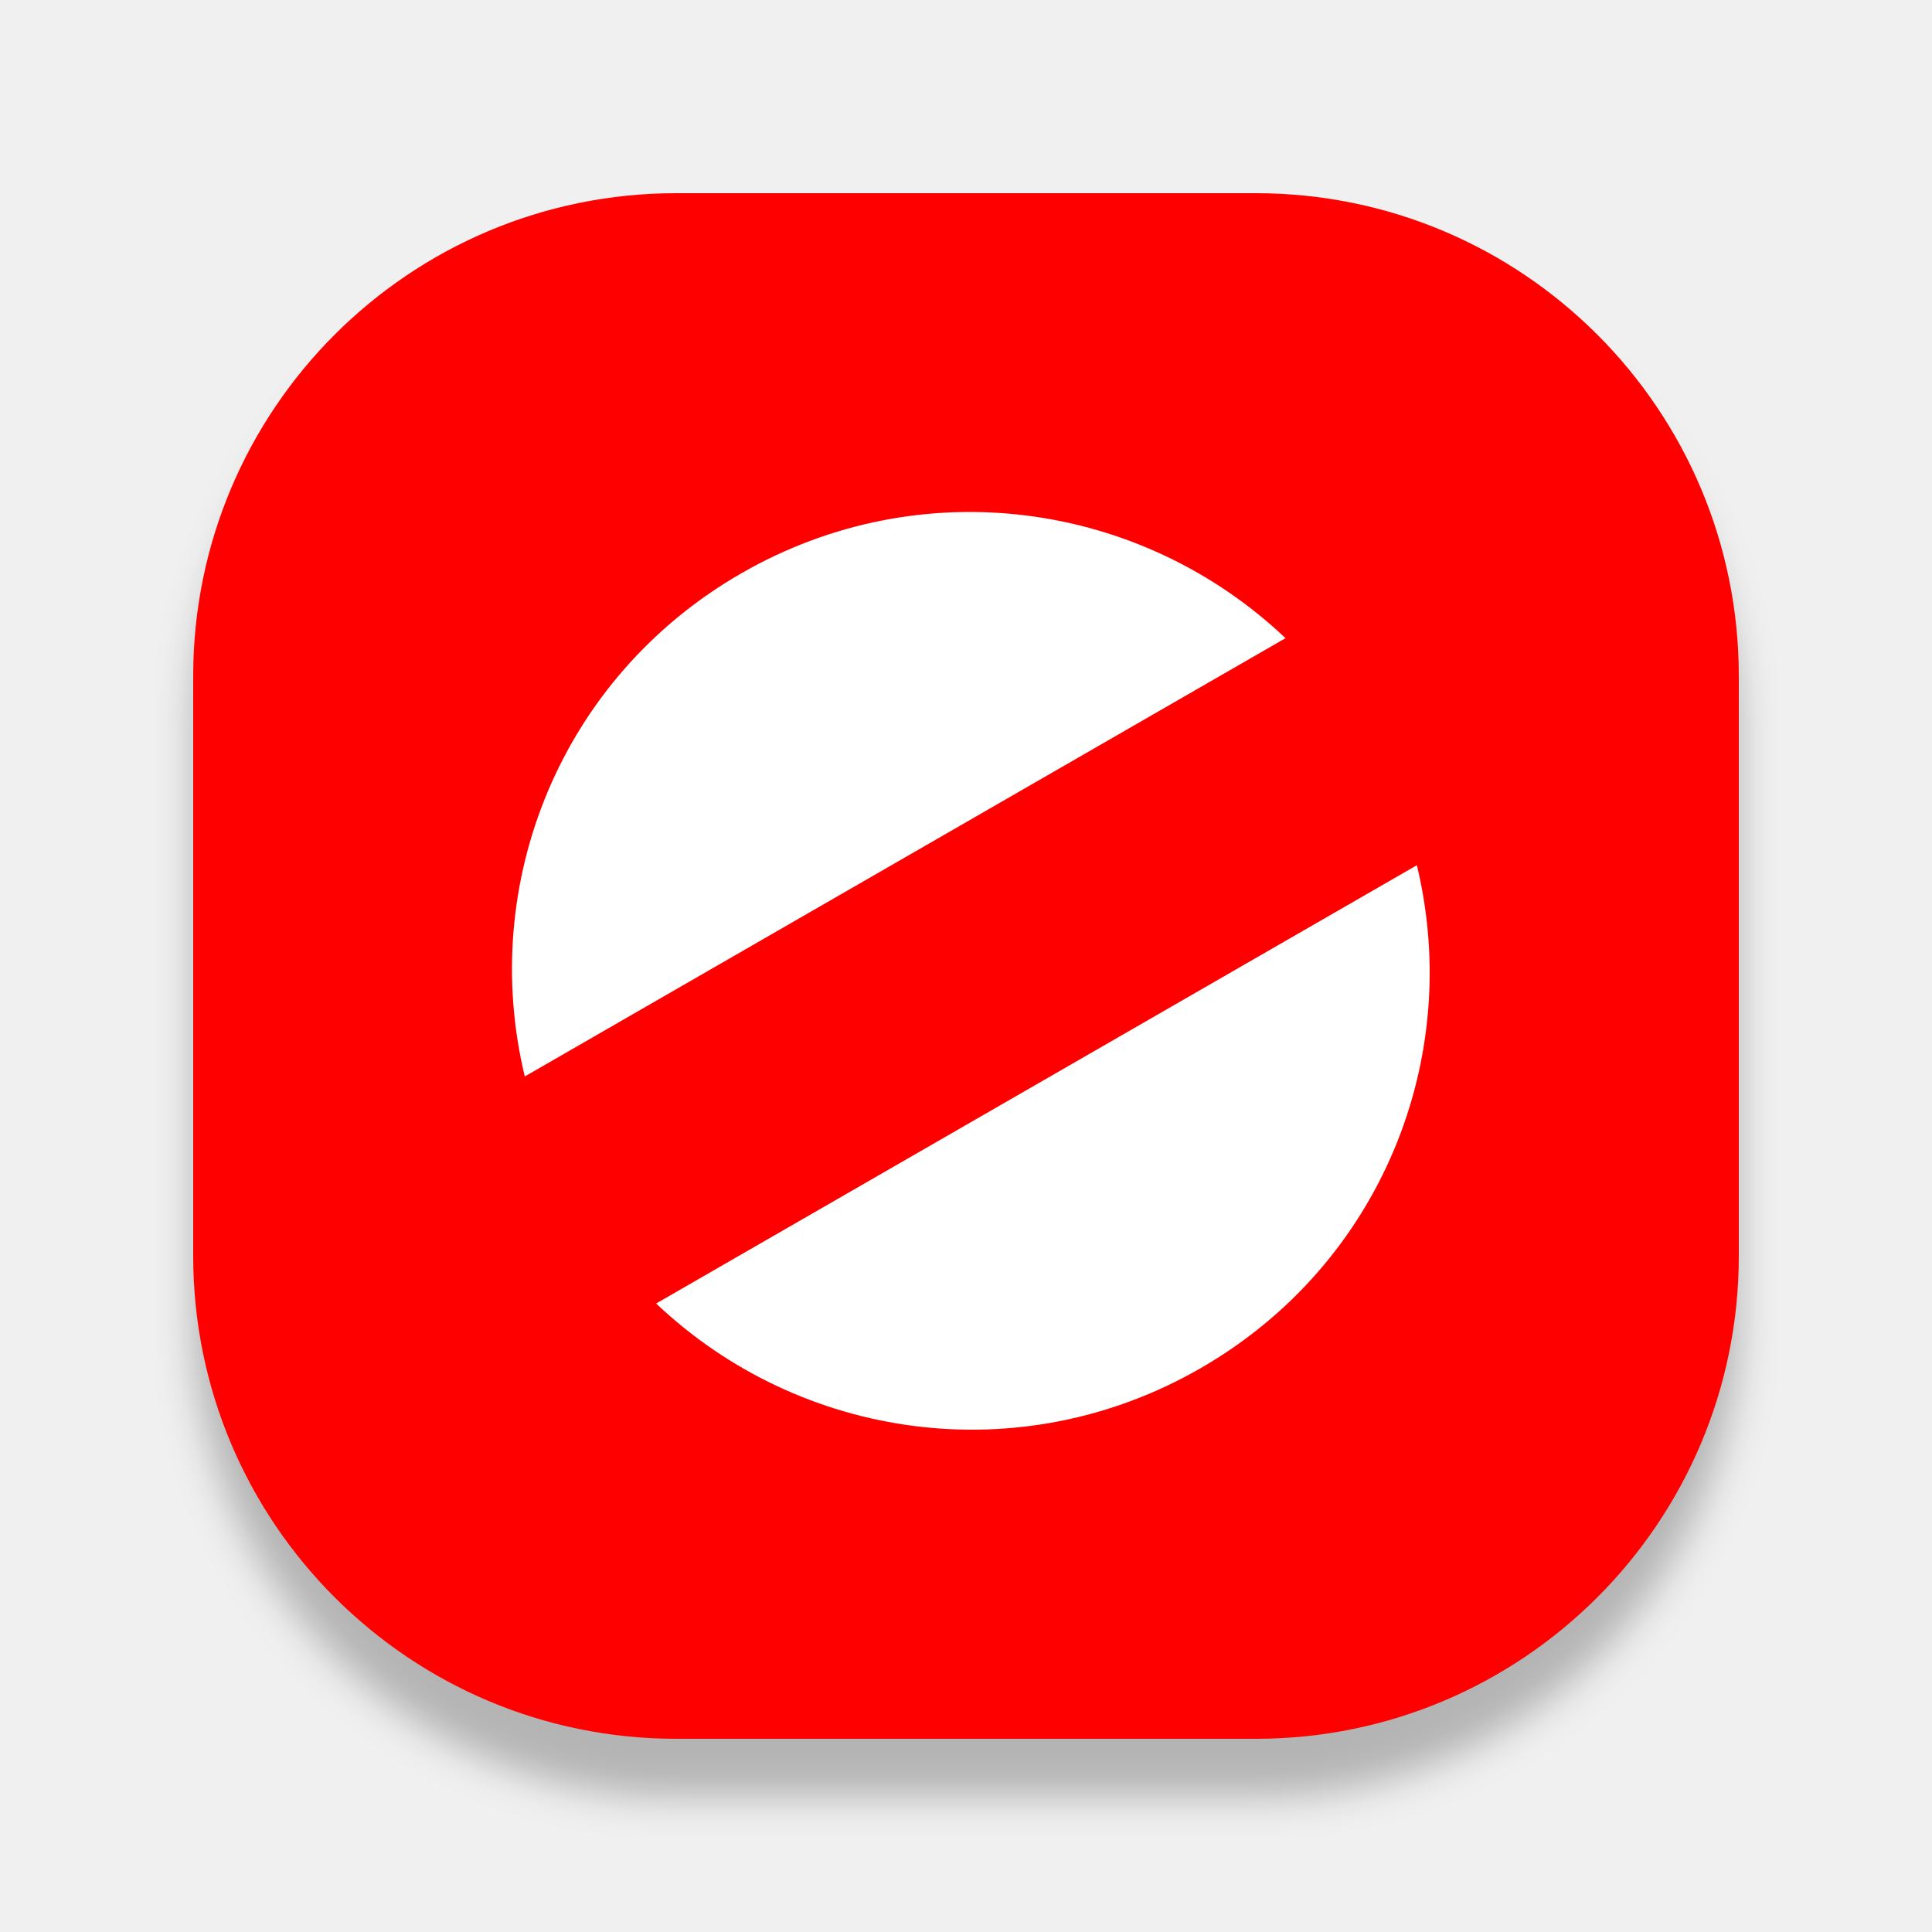
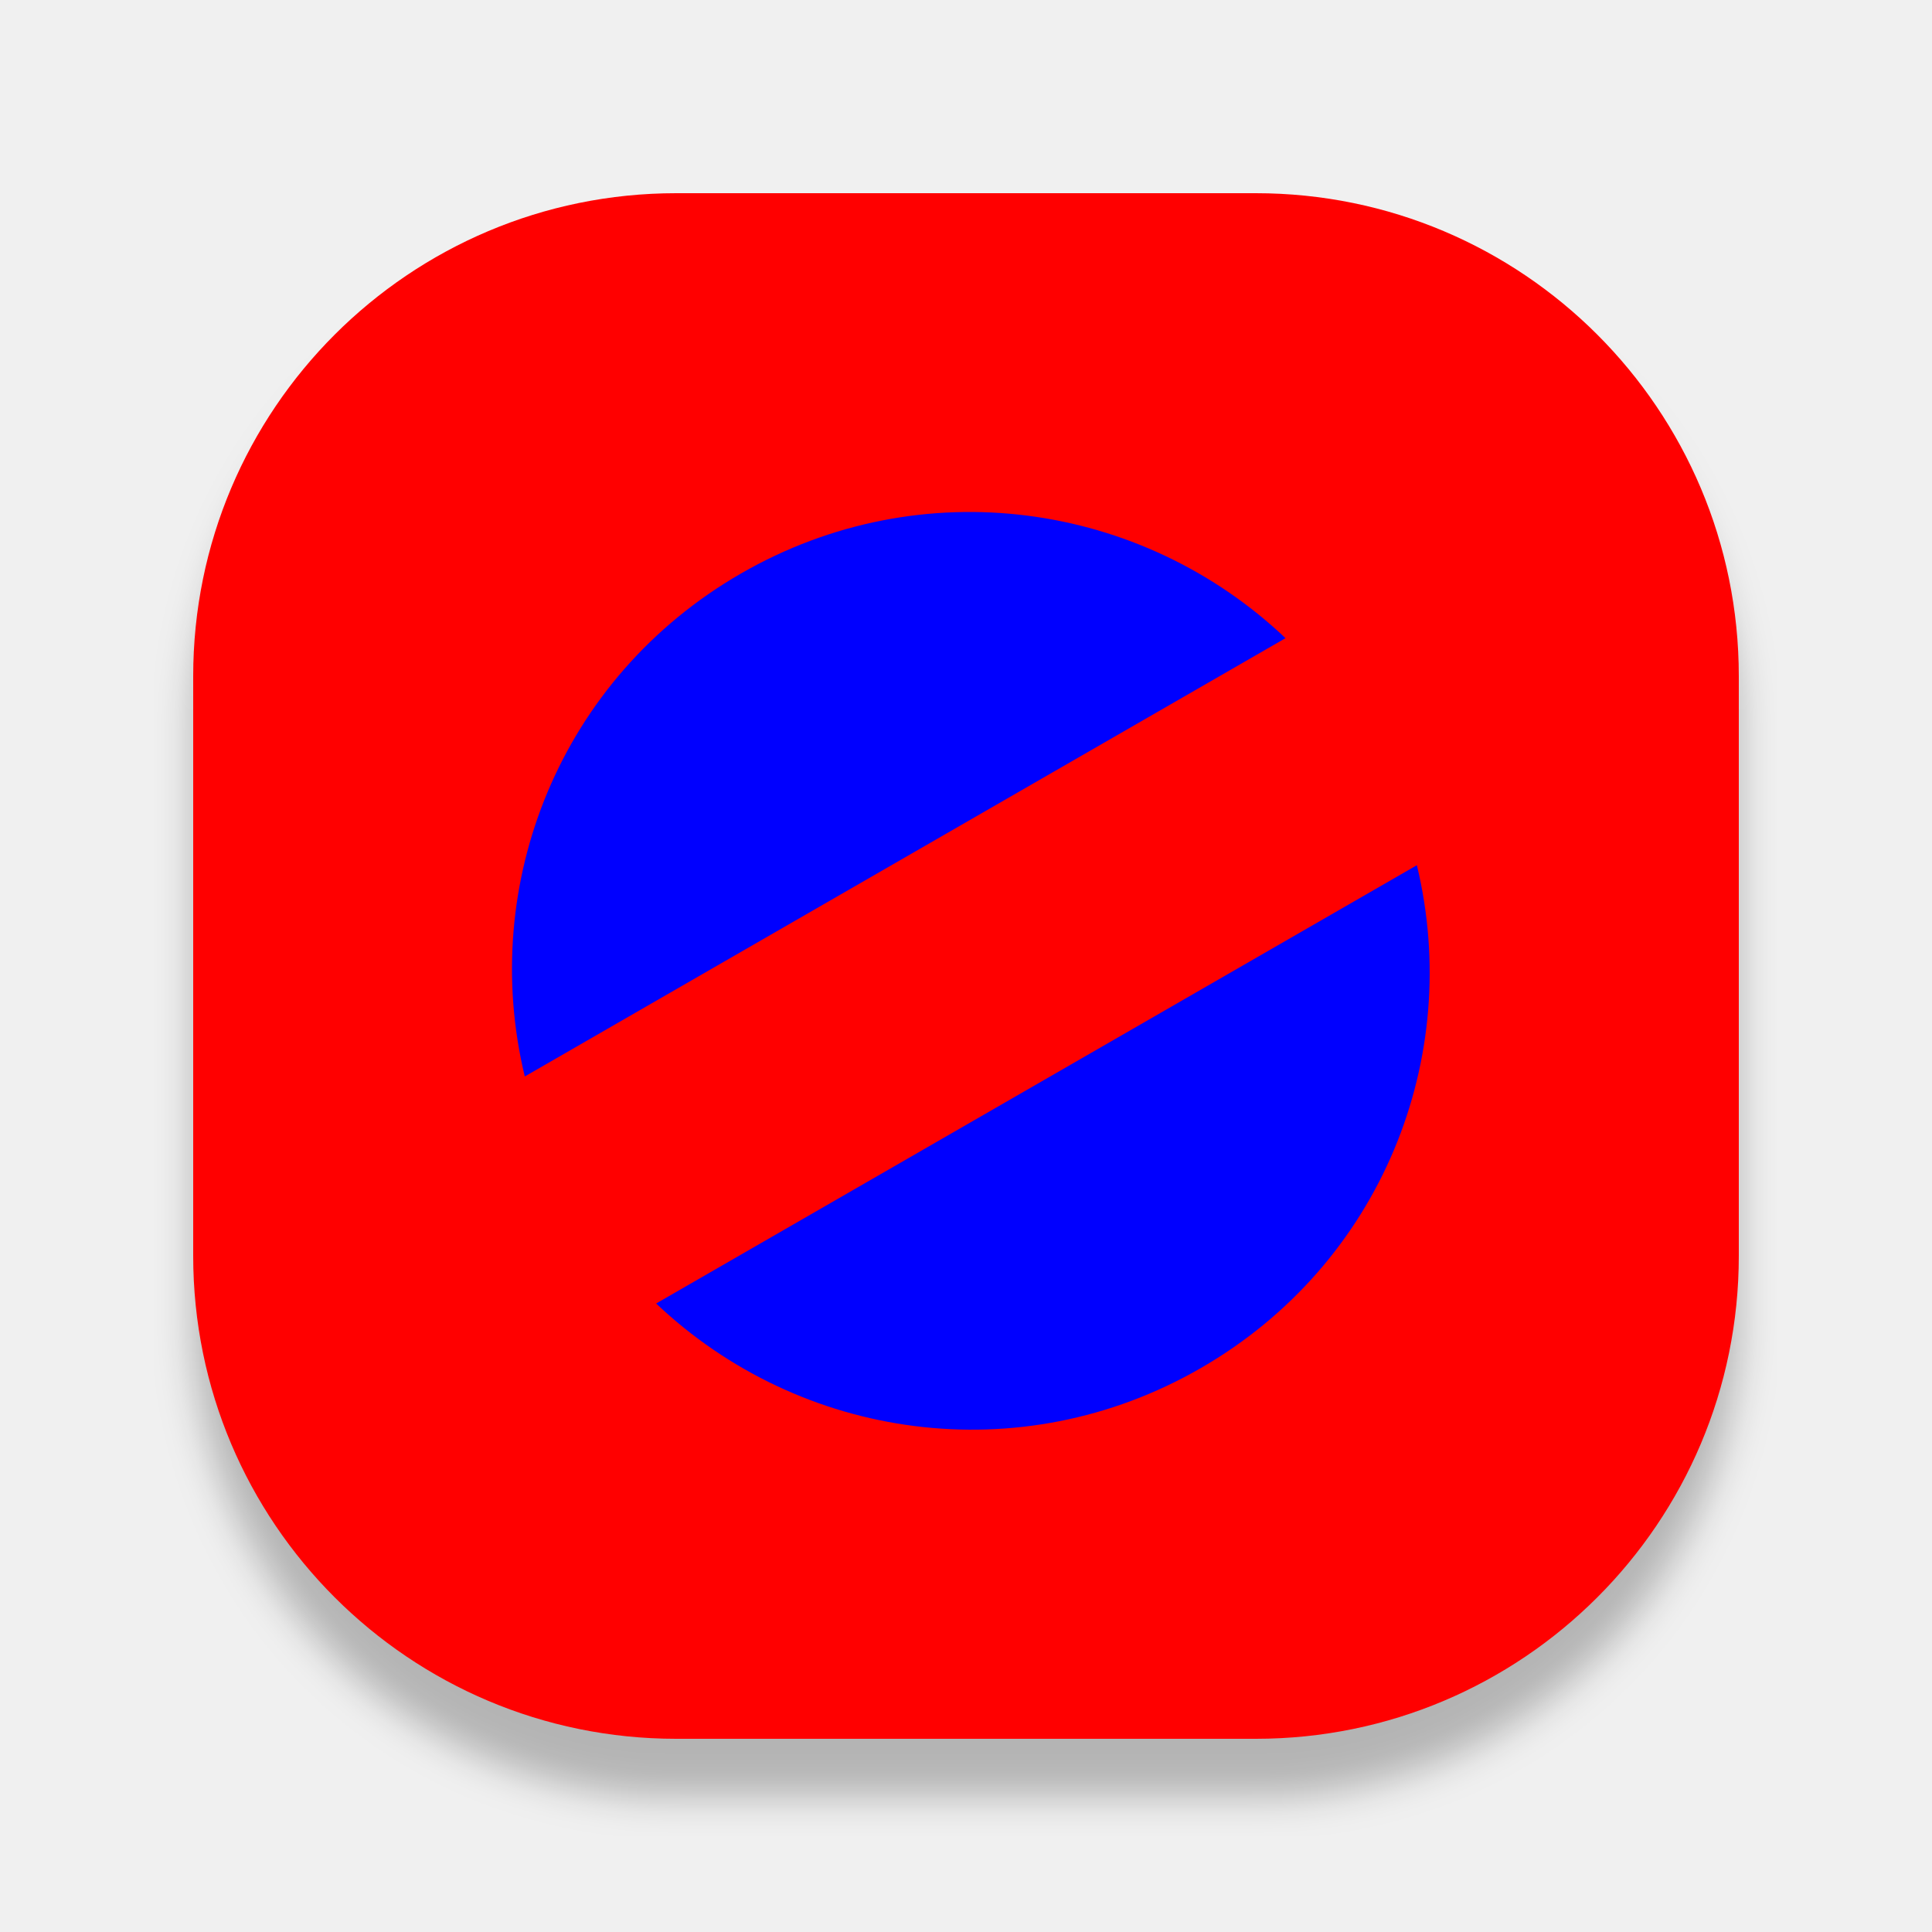
<svg xmlns="http://www.w3.org/2000/svg" width="256" height="256" viewBox="0 0 256 256" fill="none">
  <g filter="url(#filter0_d_18_325)">
    <rect x="25.6" y="25.6" width="204.8" height="204.8" rx="64" fill="#FF0000" />
  </g>
-   <path d="M170.338 84.56C151.275 66.476 122.128 62.196 98.181 75.993C74.234 89.791 63.375 117.12 69.537 142.637L170.338 84.56Z" fill="white" />
-   <path d="M187.743 114.644L86.942 172.721C106.006 190.805 135.151 195.084 159.098 181.287C183.046 167.489 193.905 140.162 187.743 114.644Z" fill="white" />
+   <path d="M170.338 84.56C151.275 66.476 122.128 62.196 98.181 75.993C74.234 89.791 63.375 117.12 69.537 142.637L170.338 84.56Z" fill="#0000FF" />
+   <path d="M187.743 114.644L86.942 172.721C106.006 190.805 135.151 195.084 159.098 181.287C183.046 167.489 193.905 140.162 187.743 114.644Z" fill="#0000FF" />
  <defs>
    <filter id="filter0_d_18_325" x="20.48" y="25.6" width="215.04" height="217.6" filterUnits="userSpaceOnUse" color-interpolation-filters="sRGB">
      <feFlood flood-opacity="0" result="BackgroundImageFix" />
      <feColorMatrix in="SourceAlpha" type="matrix" values="0 0 0 0 0 0 0 0 0 0 0 0 0 0 0 0 0 0 127 0" result="hardAlpha" />
      <feOffset dy="7.68" />
      <feGaussianBlur stdDeviation="2.56" />
      <feColorMatrix type="matrix" values="0 0 0 0 0 0 0 0 0 0 0 0 0 0 0 0 0 0 0.25 0" />
      <feBlend mode="normal" in2="BackgroundImageFix" result="effect1_dropShadow_18_325" />
      <feBlend mode="normal" in="SourceGraphic" in2="effect1_dropShadow_18_325" result="shape" />
    </filter>
  </defs>
</svg>
